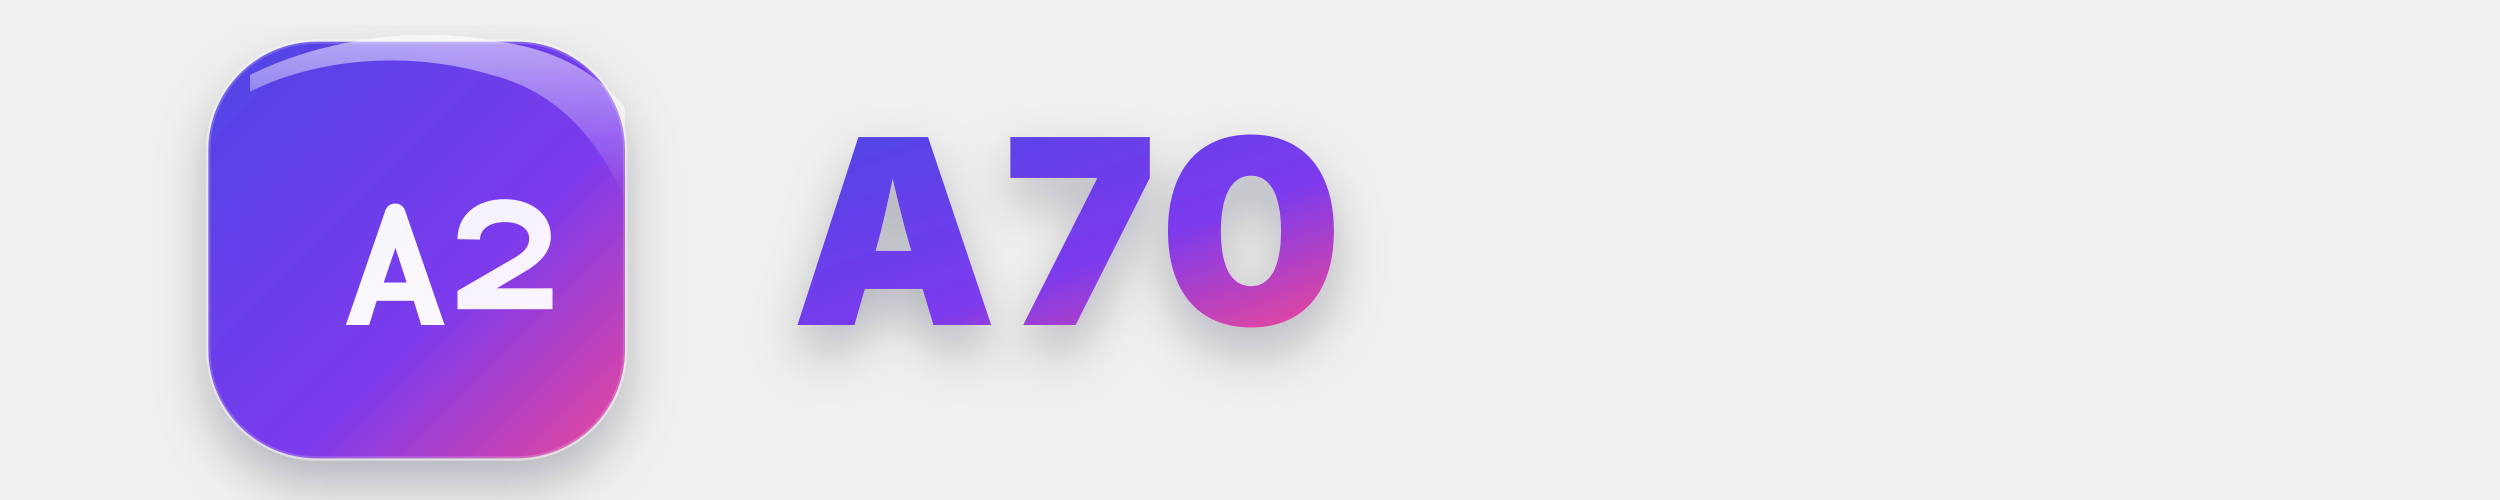
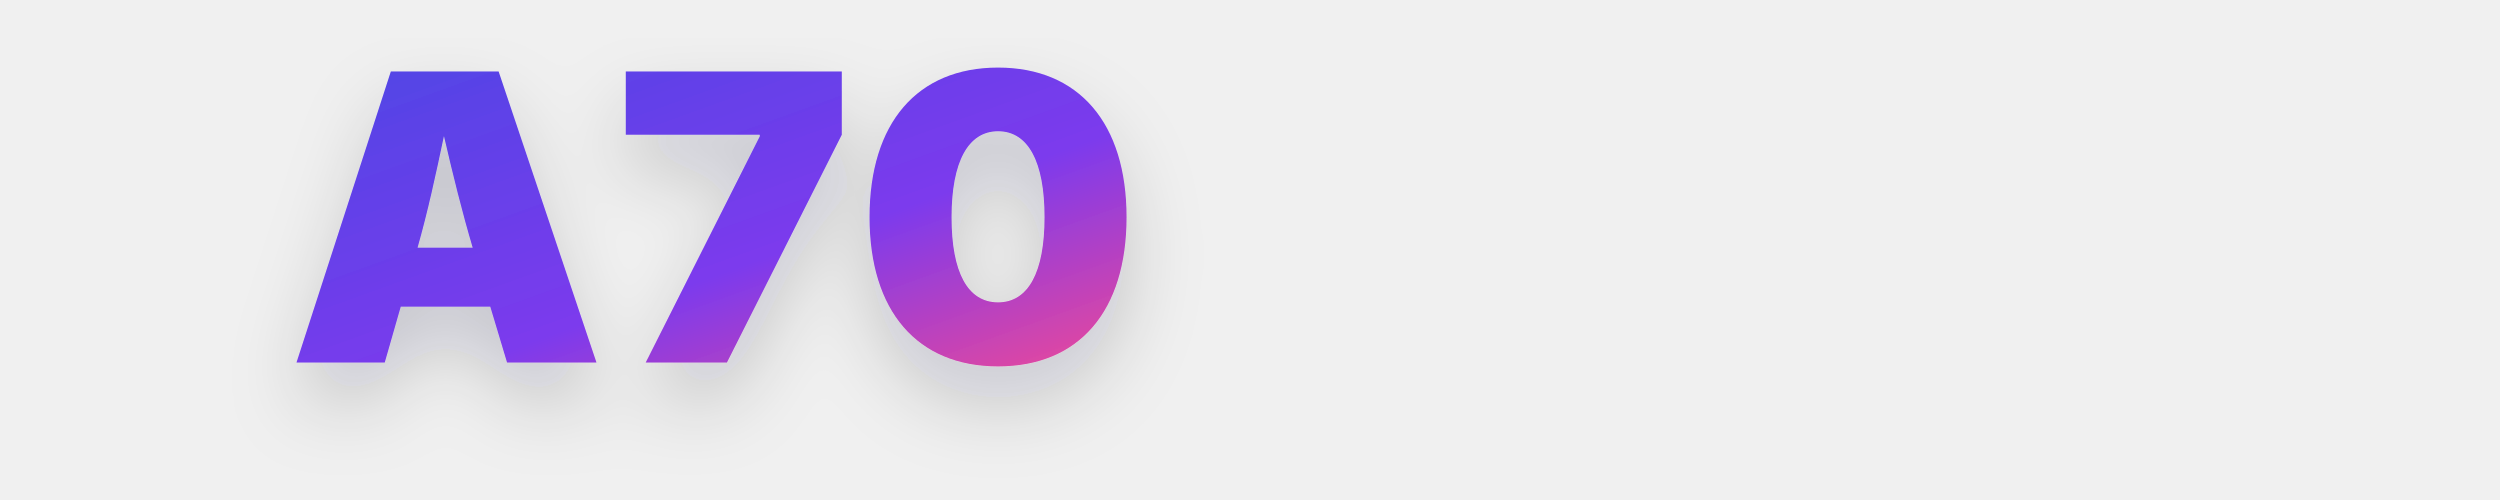
- <svg xmlns="http://www.w3.org/2000/svg" width="220" height="44" viewBox="0 0 520 120" role="img" aria-label="Aleph70">
+ <svg xmlns="http://www.w3.org/2000/svg" width="220" height="44" viewBox="0 0 320 80" role="img" aria-label="Aleph70">
  <defs>
    <linearGradient id="a70Bg" x1="0%" y1="0%" x2="100%" y2="100%">
      <stop offset="0%" stop-color="#4f46e5" />
      <stop offset="60%" stop-color="#7c3aed" />
      <stop offset="100%" stop-color="#ec4899" />
    </linearGradient>
-     <linearGradient id="a70Shine" x1="0%" y1="0%" x2="0%" y2="100%">
-       <stop offset="0%" stop-color="#ffffff" stop-opacity="0.55" />
-       <stop offset="100%" stop-color="#ffffff" stop-opacity="0" />
-     </linearGradient>
-     <filter id="softShadow" x="-20%" y="-20%" width="140%" height="140%">
-       <feDropShadow dx="0" dy="6" stdDeviation="6" flood-color="#0b1220" flood-opacity="0.25" />
+     <filter id="softShadow" x="-20%" y="-40%" width="140%" height="180%">
+       <feDropShadow dx="0" dy="6" stdDeviation="6" flood-color="#0b1220" flood-opacity="0.18" />
    </filter>
  </defs>
  <g filter="url(#softShadow)">
-     <rect x="10" y="10" width="100" height="100" rx="26" fill="url(#a70Bg)" />
-     <path d="M20 22 C36 14, 58 12, 78 18 C94 22, 104 34, 110 48 L110 26 C104 18, 94 12, 80 10 C58 6, 36 10, 20 18 Z" fill="url(#a70Shine)" />
-     <rect x="10" y="10" width="100" height="100" rx="26" fill="none" stroke="#ffffff" stroke-opacity="0.18" />
-     <g fill="#ffffff">
-       <path d="M43 78 L52.5 50.5 C53.3 48.3 56.4 48.3 57.2 50.5 L66.7 78 H61.1 L59.3 72.2 H50.4 L48.6 78 Z M52.1 67.8 H57.6 L54.9 59.5 Z" opacity="0.96" />
-       <path d="M69.8 57.4 C69.8 51.6 74.4 47.8 81.1 47.8 C87.6 47.8 92.2 51.5 92.2 56.7 C92.2 60.3 89.9 62.9 85.8 65.3 L79.2 69.2 H92.6 V74.2 H69.8 V69.8 L83.1 62.1 C85.9 60.5 87 59.2 87 57.2 C87 55 84.8 53.3 81.2 53.3 C77.5 53.3 75.2 55 75.2 57.5 Z" opacity="0.94" />
-     </g>
-     <text x="150" y="78" font-family="Inter, system-ui, -apple-system, Segoe UI, Arial, sans-serif" font-size="62" font-weight="900" fill="url(#a70Bg)" letter-spacing="1.5" style="text-rendering:geometricPrecision">A70</text>
+     <text x="6" y="58" font-family="Inter, system-ui, -apple-system, Segoe UI, Arial, sans-serif" font-size="64" font-weight="900" fill="url(#a70Bg)" letter-spacing="1.5" style="text-rendering:geometricPrecision">A70</text>
  </g>
</svg>
